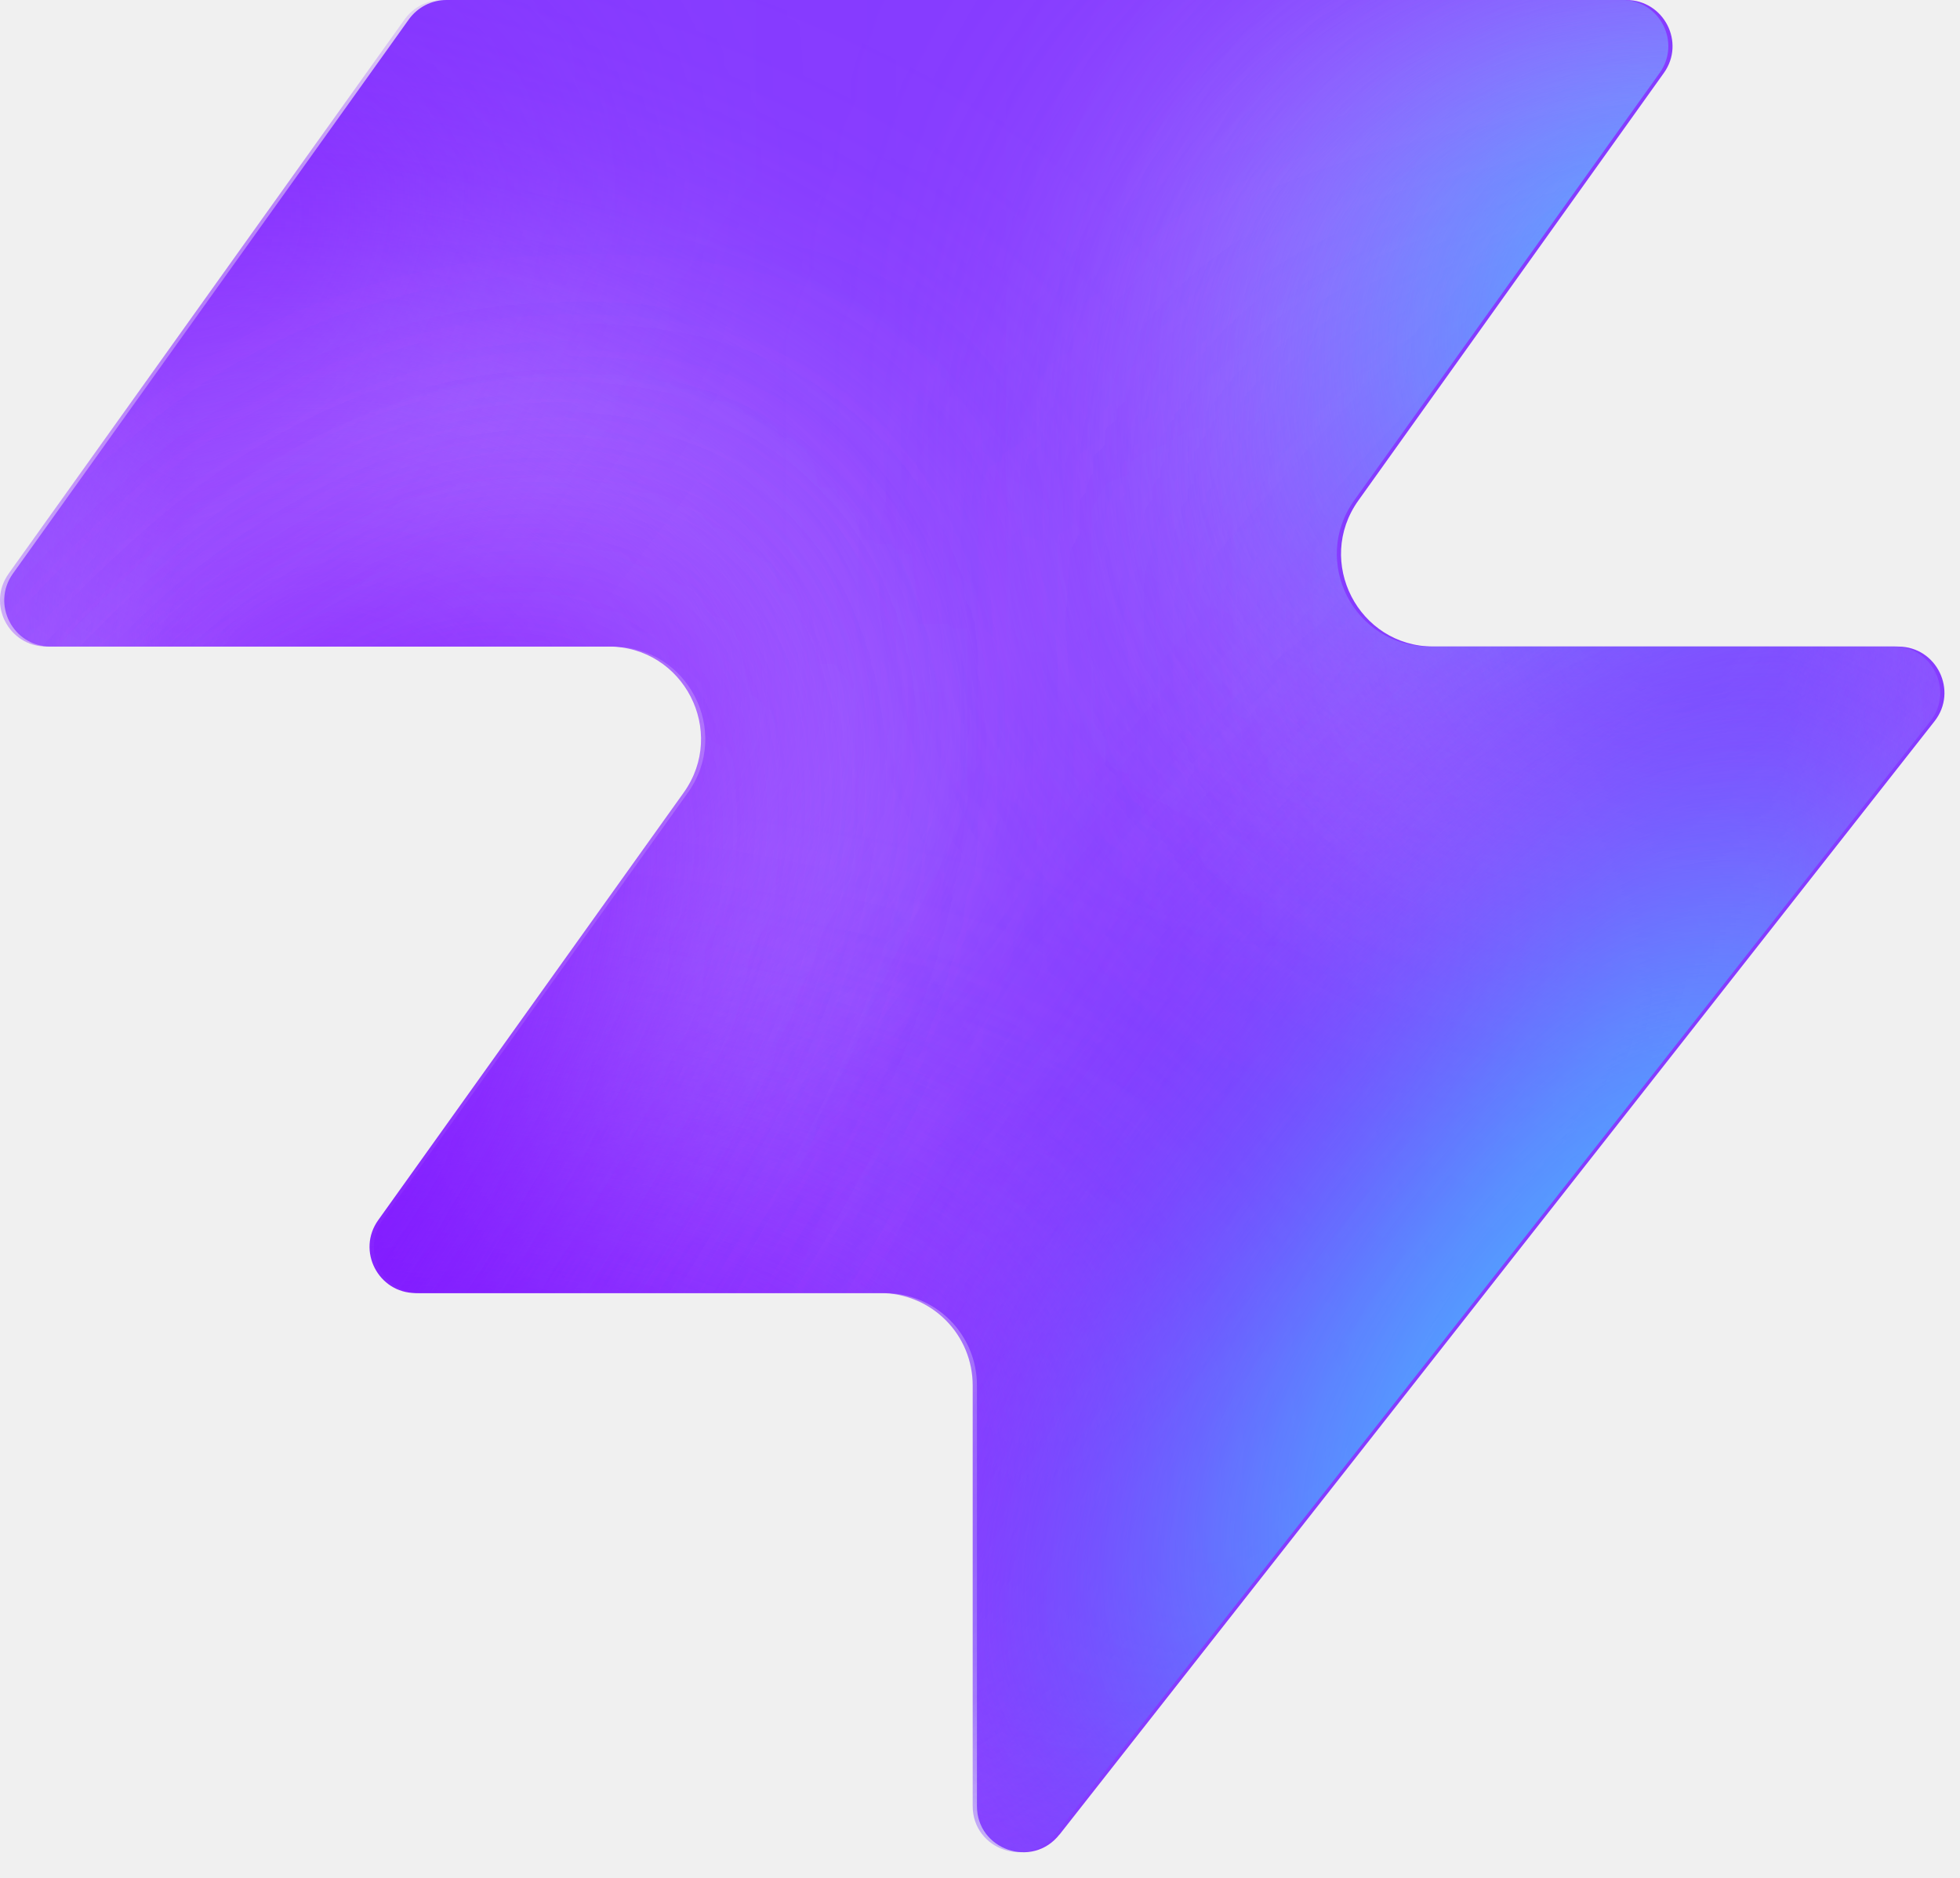
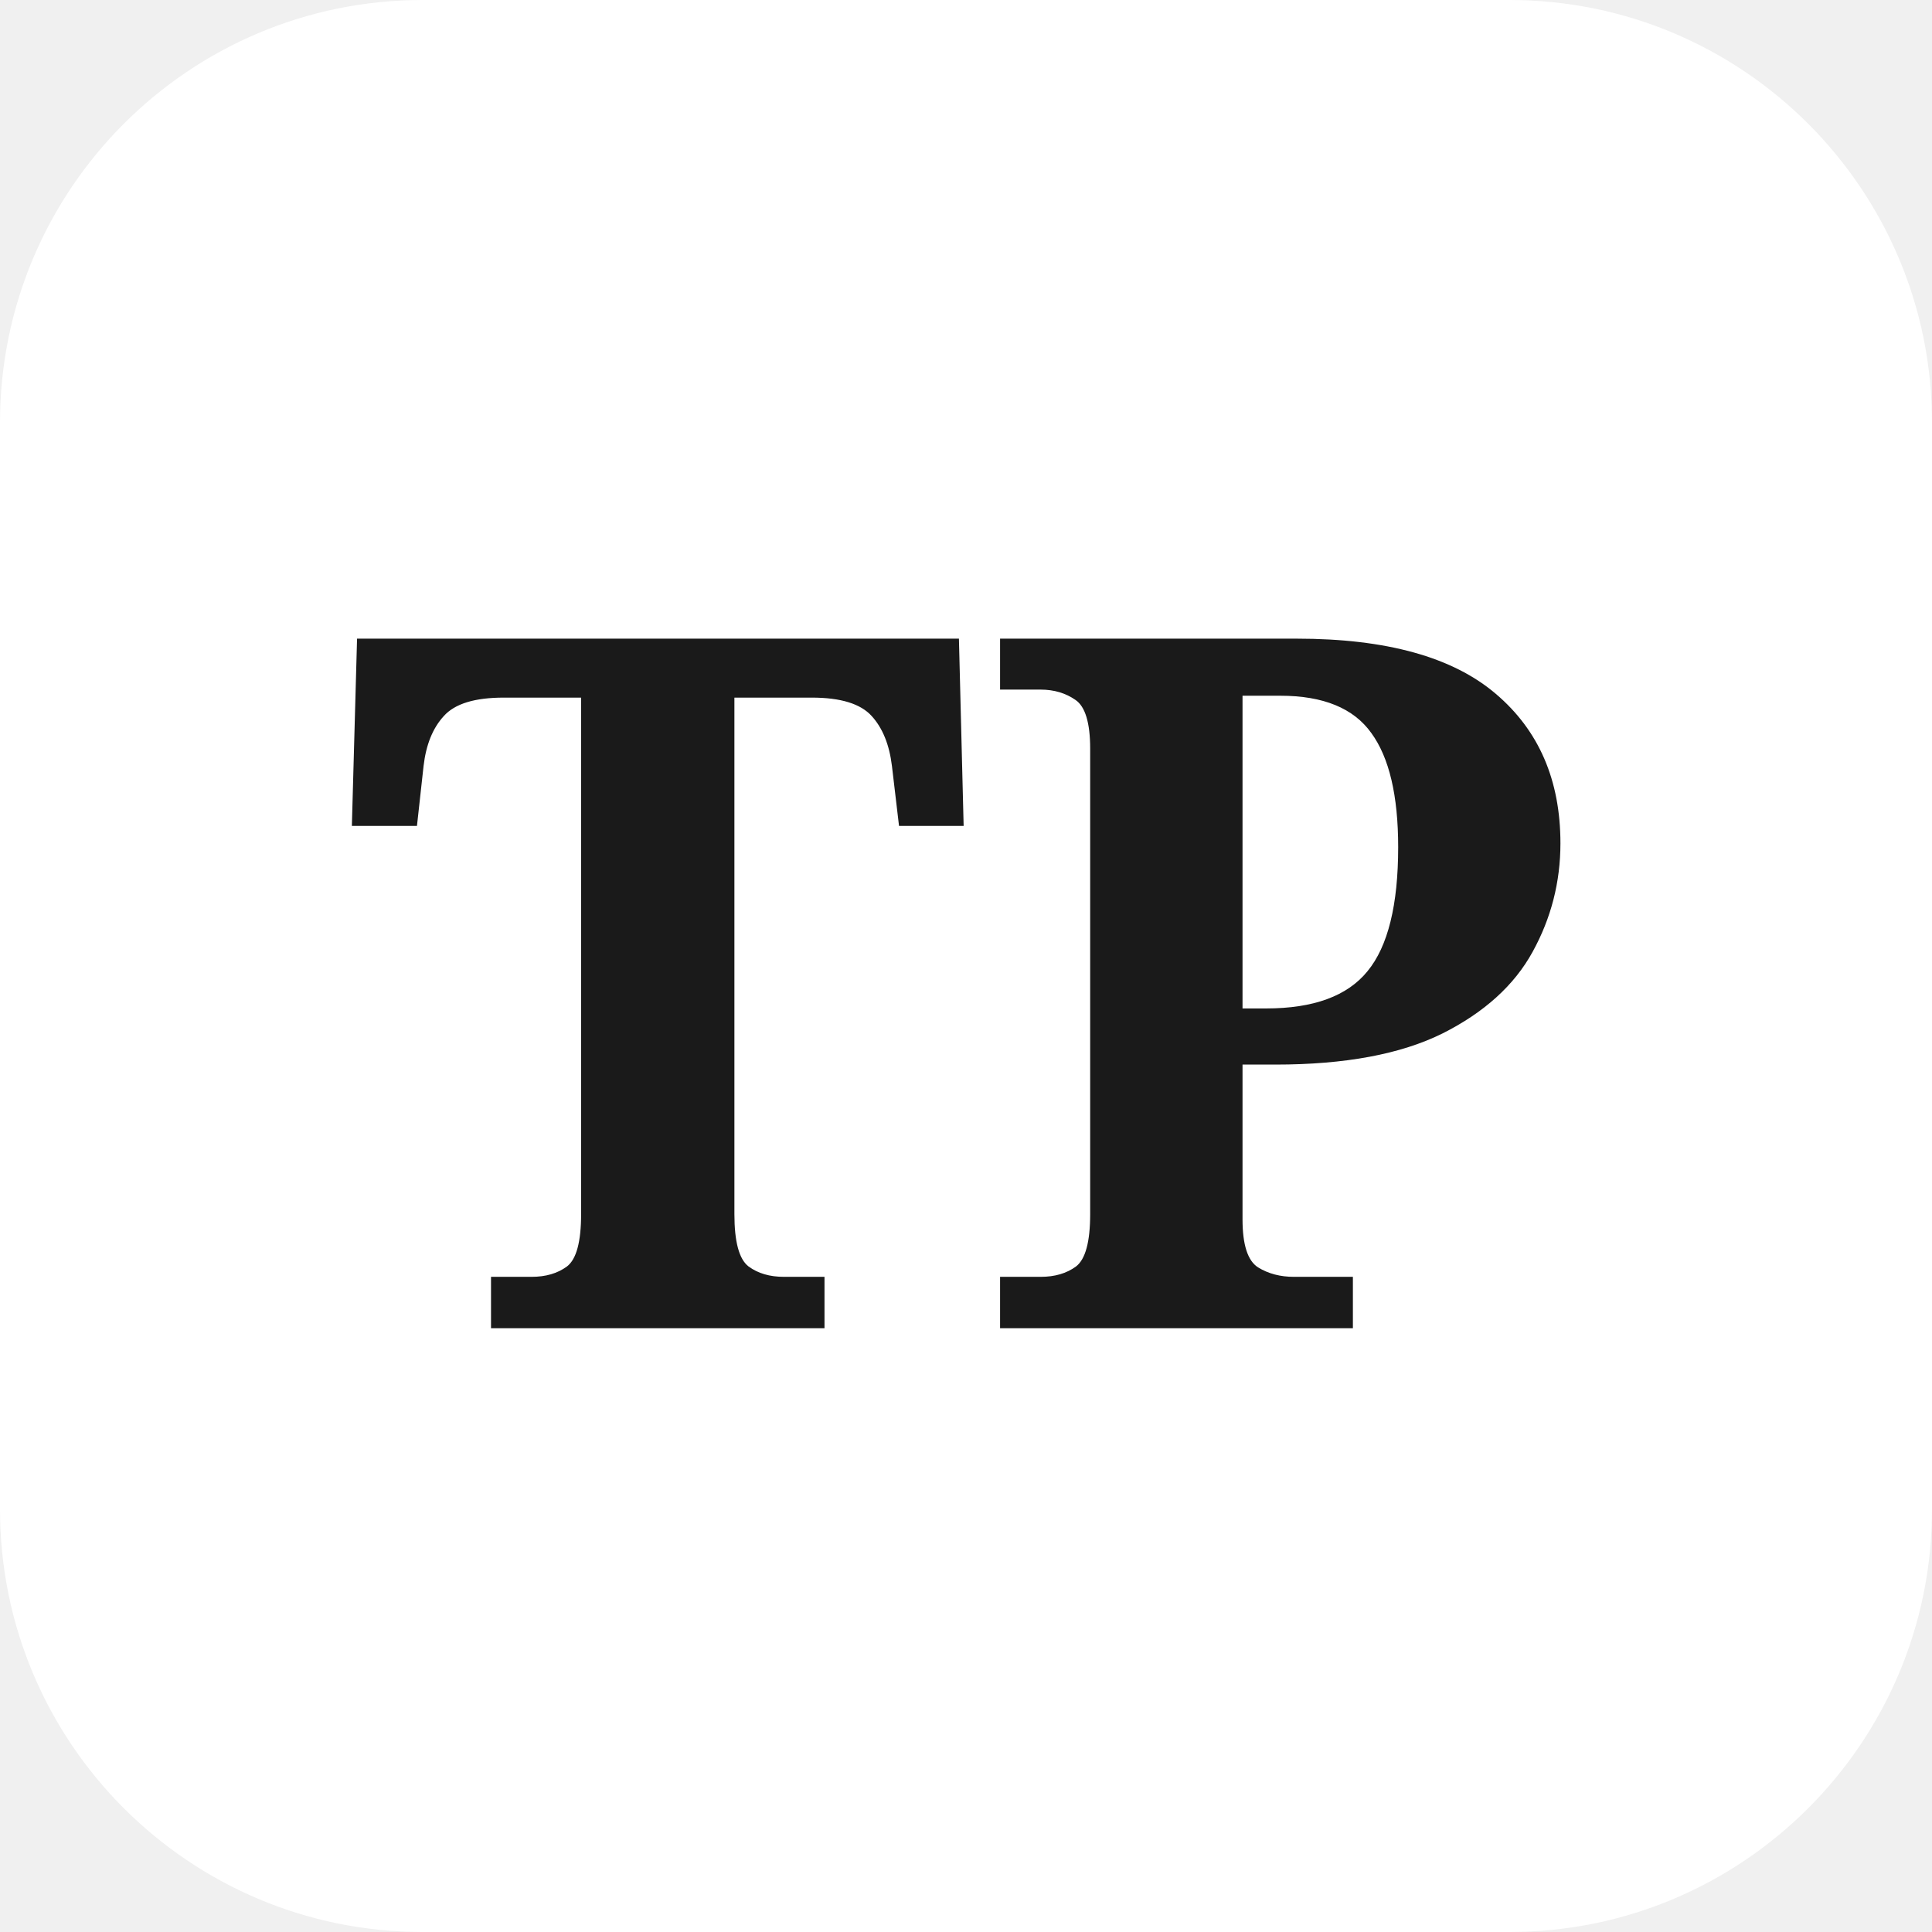
- <svg xmlns="http://www.w3.org/2000/svg" width="48" height="46" fill="none" viewBox="0 0 48 46">
-   <path fill="#863bff" d="M25.946 44.938c-.664.845-2.021.375-2.021-.698V33.937a2.26 2.26 0 0 0-2.262-2.262H10.287c-.92 0-1.456-1.04-.92-1.788l7.48-10.471c1.07-1.497 0-3.578-1.842-3.578H1.237c-.92 0-1.456-1.04-.92-1.788L10.013.474c.214-.297.556-.474.92-.474h28.894c.92 0 1.456 1.04.92 1.788l-7.48 10.471c-1.07 1.498 0 3.579 1.842 3.579h11.377c.943 0 1.473 1.088.89 1.83L25.947 44.94z" style="fill:#863bff;fill:color(display-p3 .525 .23 1);fill-opacity:1" />
-   <mask id="a" width="48" height="46" x="0" y="0" maskUnits="userSpaceOnUse" style="mask-type:alpha">
-     <path fill="#000" d="M25.842 44.938c-.664.844-2.021.375-2.021-.698V33.937a2.26 2.26 0 0 0-2.262-2.262H10.183c-.92 0-1.456-1.04-.92-1.788l7.48-10.471c1.07-1.498 0-3.579-1.842-3.579H1.133c-.92 0-1.456-1.04-.92-1.787L9.91.473c.214-.297.556-.474.92-.474h28.894c.92 0 1.456 1.04.92 1.788l-7.48 10.471c-1.07 1.498 0 3.578 1.842 3.578h11.377c.943 0 1.473 1.088.89 1.832L25.843 44.94z" style="fill:#000;fill-opacity:1" />
-   </mask>
-   <g mask="url(#a)">
-     <g filter="url(#b)">
-       <ellipse cx="5.508" cy="14.704" fill="#ede6ff" rx="5.508" ry="14.704" style="fill:#ede6ff;fill:color(display-p3 .927 .903 1);fill-opacity:1" transform="matrix(.00324 1 1 -.00324 -4.47 31.516)" />
-     </g>
-     <g filter="url(#c)">
-       <ellipse cx="10.399" cy="29.851" fill="#ede6ff" rx="10.399" ry="29.851" style="fill:#ede6ff;fill:color(display-p3 .927 .903 1);fill-opacity:1" transform="matrix(.00324 1 1 -.00324 -39.328 7.883)" />
-     </g>
-     <g filter="url(#d)">
-       <ellipse cx="5.508" cy="30.487" fill="#7e14ff" rx="5.508" ry="30.487" style="fill:#7e14ff;fill:color(display-p3 .492 .077 1);fill-opacity:1" transform="rotate(89.814 -25.913 -14.639)scale(1 -1)" />
-     </g>
-     <g filter="url(#e)">
-       <ellipse cx="5.508" cy="30.599" fill="#7e14ff" rx="5.508" ry="30.599" style="fill:#7e14ff;fill:color(display-p3 .492 .077 1);fill-opacity:1" transform="rotate(89.814 -32.644 -3.334)scale(1 -1)" />
-     </g>
-     <g filter="url(#f)">
-       <ellipse cx="5.508" cy="30.599" fill="#7e14ff" rx="5.508" ry="30.599" style="fill:#7e14ff;fill:color(display-p3 .492 .077 1);fill-opacity:1" transform="matrix(.00324 1 1 -.00324 -34.34 30.47)" />
-     </g>
-     <g filter="url(#g)">
-       <ellipse cx="14.072" cy="22.078" fill="#ede6ff" rx="14.072" ry="22.078" style="fill:#ede6ff;fill:color(display-p3 .927 .903 1);fill-opacity:1" transform="rotate(93.35 24.506 48.493)scale(-1 1)" />
-     </g>
-     <g filter="url(#h)">
-       <ellipse cx="3.47" cy="21.501" fill="#7e14ff" rx="3.47" ry="21.501" style="fill:#7e14ff;fill:color(display-p3 .492 .077 1);fill-opacity:1" transform="rotate(89.009 28.708 47.59)scale(-1 1)" />
-     </g>
-     <g filter="url(#i)">
-       <ellipse cx="3.47" cy="21.501" fill="#7e14ff" rx="3.47" ry="21.501" style="fill:#7e14ff;fill:color(display-p3 .492 .077 1);fill-opacity:1" transform="rotate(89.009 28.708 47.59)scale(-1 1)" />
-     </g>
-     <g filter="url(#j)">
-       <ellipse cx=".387" cy="8.972" fill="#7e14ff" rx="4.407" ry="29.108" style="fill:#7e14ff;fill:color(display-p3 .492 .077 1);fill-opacity:1" transform="rotate(39.51 .387 8.972)" />
-     </g>
-     <g filter="url(#k)">
-       <ellipse cx="47.523" cy="-6.092" fill="#7e14ff" rx="4.407" ry="29.108" style="fill:#7e14ff;fill:color(display-p3 .492 .077 1);fill-opacity:1" transform="rotate(37.892 47.523 -6.092)" />
-     </g>
-     <g filter="url(#l)">
-       <ellipse cx="41.412" cy="6.333" fill="#47bfff" rx="5.971" ry="9.665" style="fill:#47bfff;fill:color(display-p3 .28 .748 1);fill-opacity:1" transform="rotate(37.892 41.412 6.333)" />
-     </g>
-     <g filter="url(#m)">
-       <ellipse cx="-1.879" cy="38.332" fill="#7e14ff" rx="4.407" ry="29.108" style="fill:#7e14ff;fill:color(display-p3 .492 .077 1);fill-opacity:1" transform="rotate(37.892 -1.88 38.332)" />
-     </g>
-     <g filter="url(#n)">
-       <ellipse cx="-1.879" cy="38.332" fill="#7e14ff" rx="4.407" ry="29.108" style="fill:#7e14ff;fill:color(display-p3 .492 .077 1);fill-opacity:1" transform="rotate(37.892 -1.88 38.332)" />
-     </g>
-     <g filter="url(#o)">
-       <ellipse cx="35.651" cy="29.907" fill="#7e14ff" rx="4.407" ry="29.108" style="fill:#7e14ff;fill:color(display-p3 .492 .077 1);fill-opacity:1" transform="rotate(37.892 35.651 29.907)" />
-     </g>
-     <g filter="url(#p)">
-       <ellipse cx="38.418" cy="32.4" fill="#47bfff" rx="5.971" ry="15.297" style="fill:#47bfff;fill:color(display-p3 .28 .748 1);fill-opacity:1" transform="rotate(37.892 38.418 32.4)" />
-     </g>
-   </g>
-   <defs>
-     <filter id="b" width="60.045" height="41.654" x="-19.77" y="16.149" color-interpolation-filters="sRGB" filterUnits="userSpaceOnUse">
-       <feFlood flood-opacity="0" result="BackgroundImageFix" />
-       <feBlend in="SourceGraphic" in2="BackgroundImageFix" result="shape" />
-       <feGaussianBlur result="effect1_foregroundBlur_2002_17158" stdDeviation="7.659" />
-     </filter>
-     <filter id="c" width="90.34" height="51.437" x="-54.613" y="-7.533" color-interpolation-filters="sRGB" filterUnits="userSpaceOnUse">
-       <feFlood flood-opacity="0" result="BackgroundImageFix" />
-       <feBlend in="SourceGraphic" in2="BackgroundImageFix" result="shape" />
-       <feGaussianBlur result="effect1_foregroundBlur_2002_17158" stdDeviation="7.659" />
-     </filter>
-     <filter id="d" width="79.355" height="29.4" x="-49.64" y="2.03" color-interpolation-filters="sRGB" filterUnits="userSpaceOnUse">
-       <feFlood flood-opacity="0" result="BackgroundImageFix" />
-       <feBlend in="SourceGraphic" in2="BackgroundImageFix" result="shape" />
-       <feGaussianBlur result="effect1_foregroundBlur_2002_17158" stdDeviation="4.596" />
-     </filter>
-     <filter id="e" width="79.579" height="29.4" x="-45.045" y="20.029" color-interpolation-filters="sRGB" filterUnits="userSpaceOnUse">
-       <feFlood flood-opacity="0" result="BackgroundImageFix" />
-       <feBlend in="SourceGraphic" in2="BackgroundImageFix" result="shape" />
-       <feGaussianBlur result="effect1_foregroundBlur_2002_17158" stdDeviation="4.596" />
-     </filter>
-     <filter id="f" width="79.579" height="29.4" x="-43.513" y="21.178" color-interpolation-filters="sRGB" filterUnits="userSpaceOnUse">
-       <feFlood flood-opacity="0" result="BackgroundImageFix" />
-       <feBlend in="SourceGraphic" in2="BackgroundImageFix" result="shape" />
-       <feGaussianBlur result="effect1_foregroundBlur_2002_17158" stdDeviation="4.596" />
-     </filter>
-     <filter id="g" width="74.749" height="58.852" x="15.756" y="-17.901" color-interpolation-filters="sRGB" filterUnits="userSpaceOnUse">
-       <feFlood flood-opacity="0" result="BackgroundImageFix" />
-       <feBlend in="SourceGraphic" in2="BackgroundImageFix" result="shape" />
-       <feGaussianBlur result="effect1_foregroundBlur_2002_17158" stdDeviation="7.659" />
-     </filter>
-     <filter id="h" width="61.377" height="25.362" x="23.548" y="2.284" color-interpolation-filters="sRGB" filterUnits="userSpaceOnUse">
-       <feFlood flood-opacity="0" result="BackgroundImageFix" />
-       <feBlend in="SourceGraphic" in2="BackgroundImageFix" result="shape" />
-       <feGaussianBlur result="effect1_foregroundBlur_2002_17158" stdDeviation="4.596" />
-     </filter>
-     <filter id="i" width="61.377" height="25.362" x="23.548" y="2.284" color-interpolation-filters="sRGB" filterUnits="userSpaceOnUse">
-       <feFlood flood-opacity="0" result="BackgroundImageFix" />
-       <feBlend in="SourceGraphic" in2="BackgroundImageFix" result="shape" />
-       <feGaussianBlur result="effect1_foregroundBlur_2002_17158" stdDeviation="4.596" />
-     </filter>
-     <filter id="j" width="56.045" height="63.649" x="-27.636" y="-22.853" color-interpolation-filters="sRGB" filterUnits="userSpaceOnUse">
-       <feFlood flood-opacity="0" result="BackgroundImageFix" />
-       <feBlend in="SourceGraphic" in2="BackgroundImageFix" result="shape" />
-       <feGaussianBlur result="effect1_foregroundBlur_2002_17158" stdDeviation="4.596" />
-     </filter>
-     <filter id="k" width="54.814" height="64.646" x="20.116" y="-38.415" color-interpolation-filters="sRGB" filterUnits="userSpaceOnUse">
-       <feFlood flood-opacity="0" result="BackgroundImageFix" />
-       <feBlend in="SourceGraphic" in2="BackgroundImageFix" result="shape" />
-       <feGaussianBlur result="effect1_foregroundBlur_2002_17158" stdDeviation="4.596" />
-     </filter>
-     <filter id="l" width="33.541" height="35.313" x="24.641" y="-11.323" color-interpolation-filters="sRGB" filterUnits="userSpaceOnUse">
-       <feFlood flood-opacity="0" result="BackgroundImageFix" />
-       <feBlend in="SourceGraphic" in2="BackgroundImageFix" result="shape" />
-       <feGaussianBlur result="effect1_foregroundBlur_2002_17158" stdDeviation="4.596" />
-     </filter>
-     <filter id="m" width="54.814" height="64.646" x="-29.286" y="6.009" color-interpolation-filters="sRGB" filterUnits="userSpaceOnUse">
-       <feFlood flood-opacity="0" result="BackgroundImageFix" />
-       <feBlend in="SourceGraphic" in2="BackgroundImageFix" result="shape" />
-       <feGaussianBlur result="effect1_foregroundBlur_2002_17158" stdDeviation="4.596" />
-     </filter>
-     <filter id="n" width="54.814" height="64.646" x="-29.286" y="6.009" color-interpolation-filters="sRGB" filterUnits="userSpaceOnUse">
-       <feFlood flood-opacity="0" result="BackgroundImageFix" />
-       <feBlend in="SourceGraphic" in2="BackgroundImageFix" result="shape" />
-       <feGaussianBlur result="effect1_foregroundBlur_2002_17158" stdDeviation="4.596" />
-     </filter>
-     <filter id="o" width="54.814" height="64.646" x="8.244" y="-2.416" color-interpolation-filters="sRGB" filterUnits="userSpaceOnUse">
-       <feFlood flood-opacity="0" result="BackgroundImageFix" />
-       <feBlend in="SourceGraphic" in2="BackgroundImageFix" result="shape" />
-       <feGaussianBlur result="effect1_foregroundBlur_2002_17158" stdDeviation="4.596" />
-     </filter>
-     <filter id="p" width="39.409" height="43.623" x="18.713" y="10.588" color-interpolation-filters="sRGB" filterUnits="userSpaceOnUse">
-       <feFlood flood-opacity="0" result="BackgroundImageFix" />
-       <feBlend in="SourceGraphic" in2="BackgroundImageFix" result="shape" />
-       <feGaussianBlur result="effect1_foregroundBlur_2002_17158" stdDeviation="4.596" />
-     </filter>
-   </defs>
+ <svg xmlns="http://www.w3.org/2000/svg" viewBox="0 0 64 64" width="64" height="64">
+   <rect width="64" height="64" rx="14" fill="#ffffff" />
+   <text x="32" y="44" font-family="'Italiana', 'Playfair Display', Georgia, serif" font-size="32" font-weight="bold" fill="#1a1a1a" text-anchor="middle">TP</text>
</svg>
